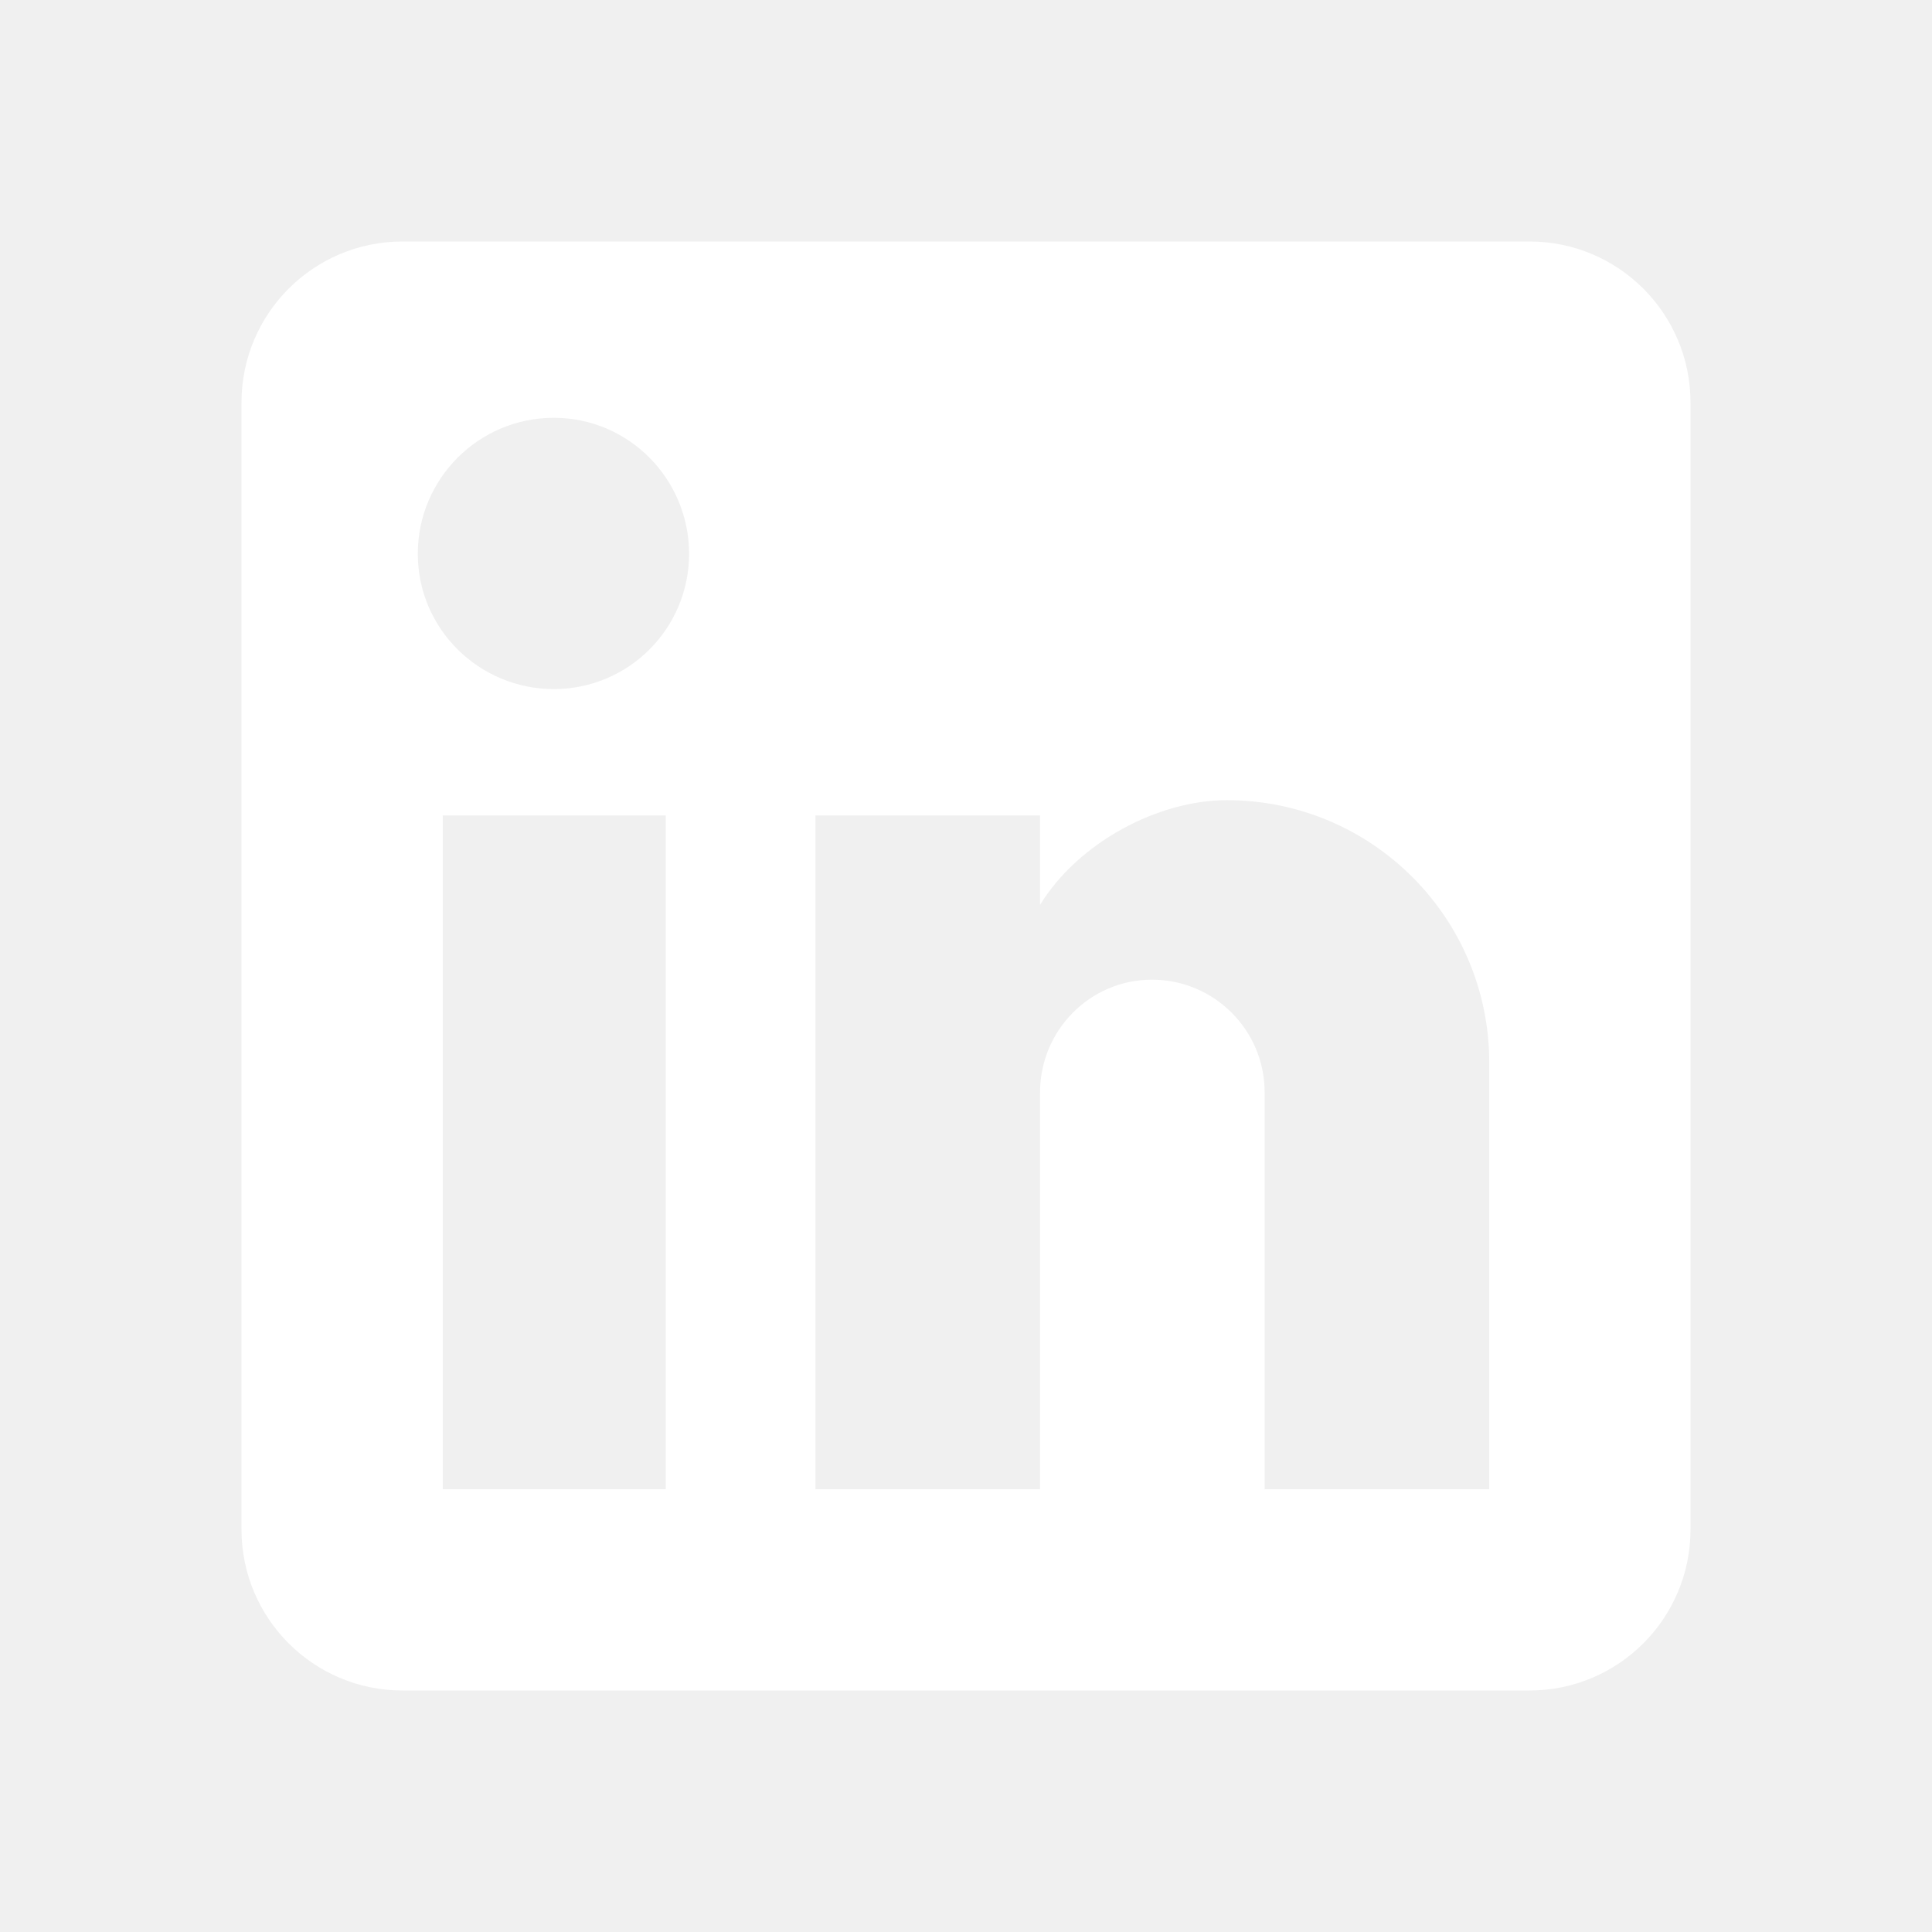
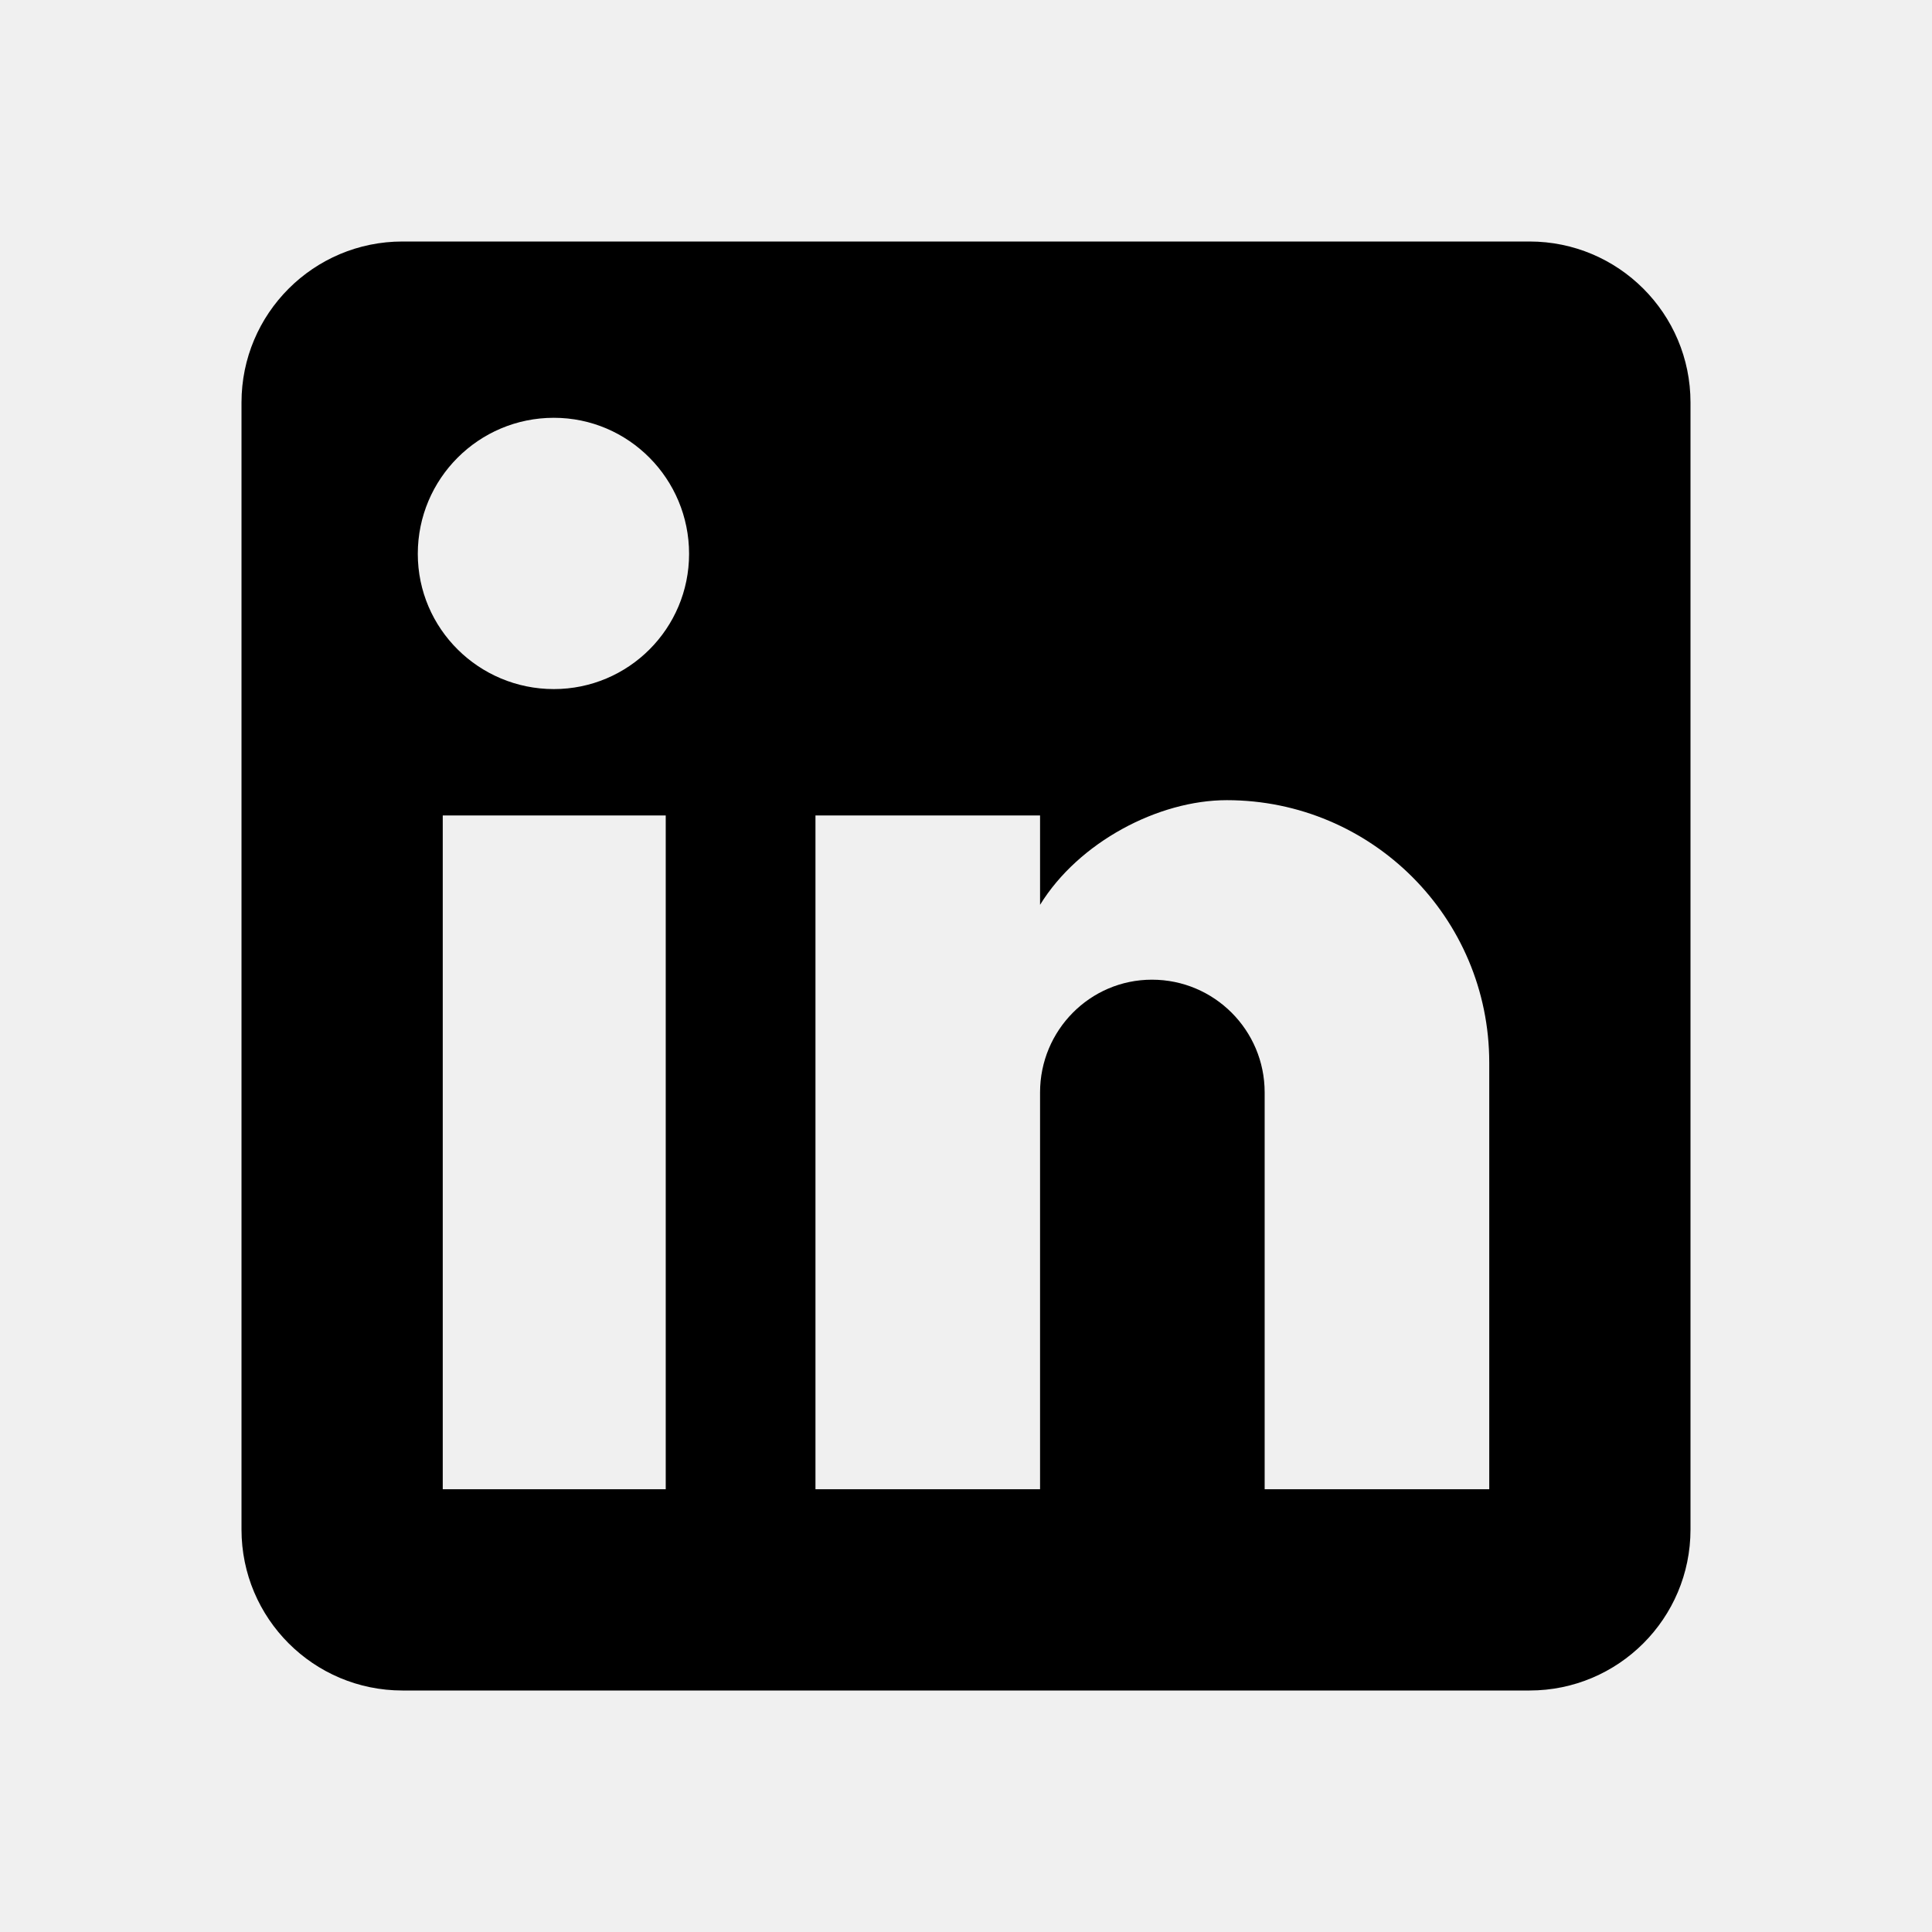
- <svg xmlns="http://www.w3.org/2000/svg" width="128" height="128" viewBox="0 0 24 24">
-   <path fill="#ffffff" d="M19 3a2 2 0 0 1 2 2v14a2 2 0 0 1-2 2H5a2 2 0 0 1-2-2V5a2 2 0 0 1 2-2zm-.5 15.5v-5.3a3.26 3.26 0 0 0-3.26-3.26c-.85 0-1.84.52-2.32 1.3v-1.11h-2.79v8.37h2.79v-4.93c0-.77.62-1.4 1.39-1.4a1.4 1.4 0 0 1 1.4 1.4v4.93zM6.88 8.56a1.68 1.68 0 0 0 1.68-1.68c0-.93-.75-1.69-1.68-1.69a1.69 1.69 0 0 0-1.69 1.69c0 .93.76 1.68 1.69 1.68m1.39 9.94v-8.37H5.5v8.37z" />
+ <svg xmlns="http://www.w3.org/2000/svg" width="128" height="128" viewBox="0 0 24 24" fill="currentColor">
+   <path d="M19 3a2 2 0 0 1 2 2v14a2 2 0 0 1-2 2H5a2 2 0 0 1-2-2V5a2 2 0 0 1 2-2zm-.5 15.5v-5.3a3.26 3.26 0 0 0-3.26-3.26c-.85 0-1.84.52-2.32 1.3v-1.11h-2.79v8.37h2.79v-4.93c0-.77.62-1.4 1.39-1.4a1.4 1.4 0 0 1 1.4 1.4v4.93zM6.88 8.56a1.68 1.68 0 0 0 1.68-1.68c0-.93-.75-1.69-1.68-1.69a1.69 1.69 0 0 0-1.69 1.69c0 .93.76 1.68 1.69 1.68m1.39 9.94v-8.37H5.5v8.37z" />
</svg>
